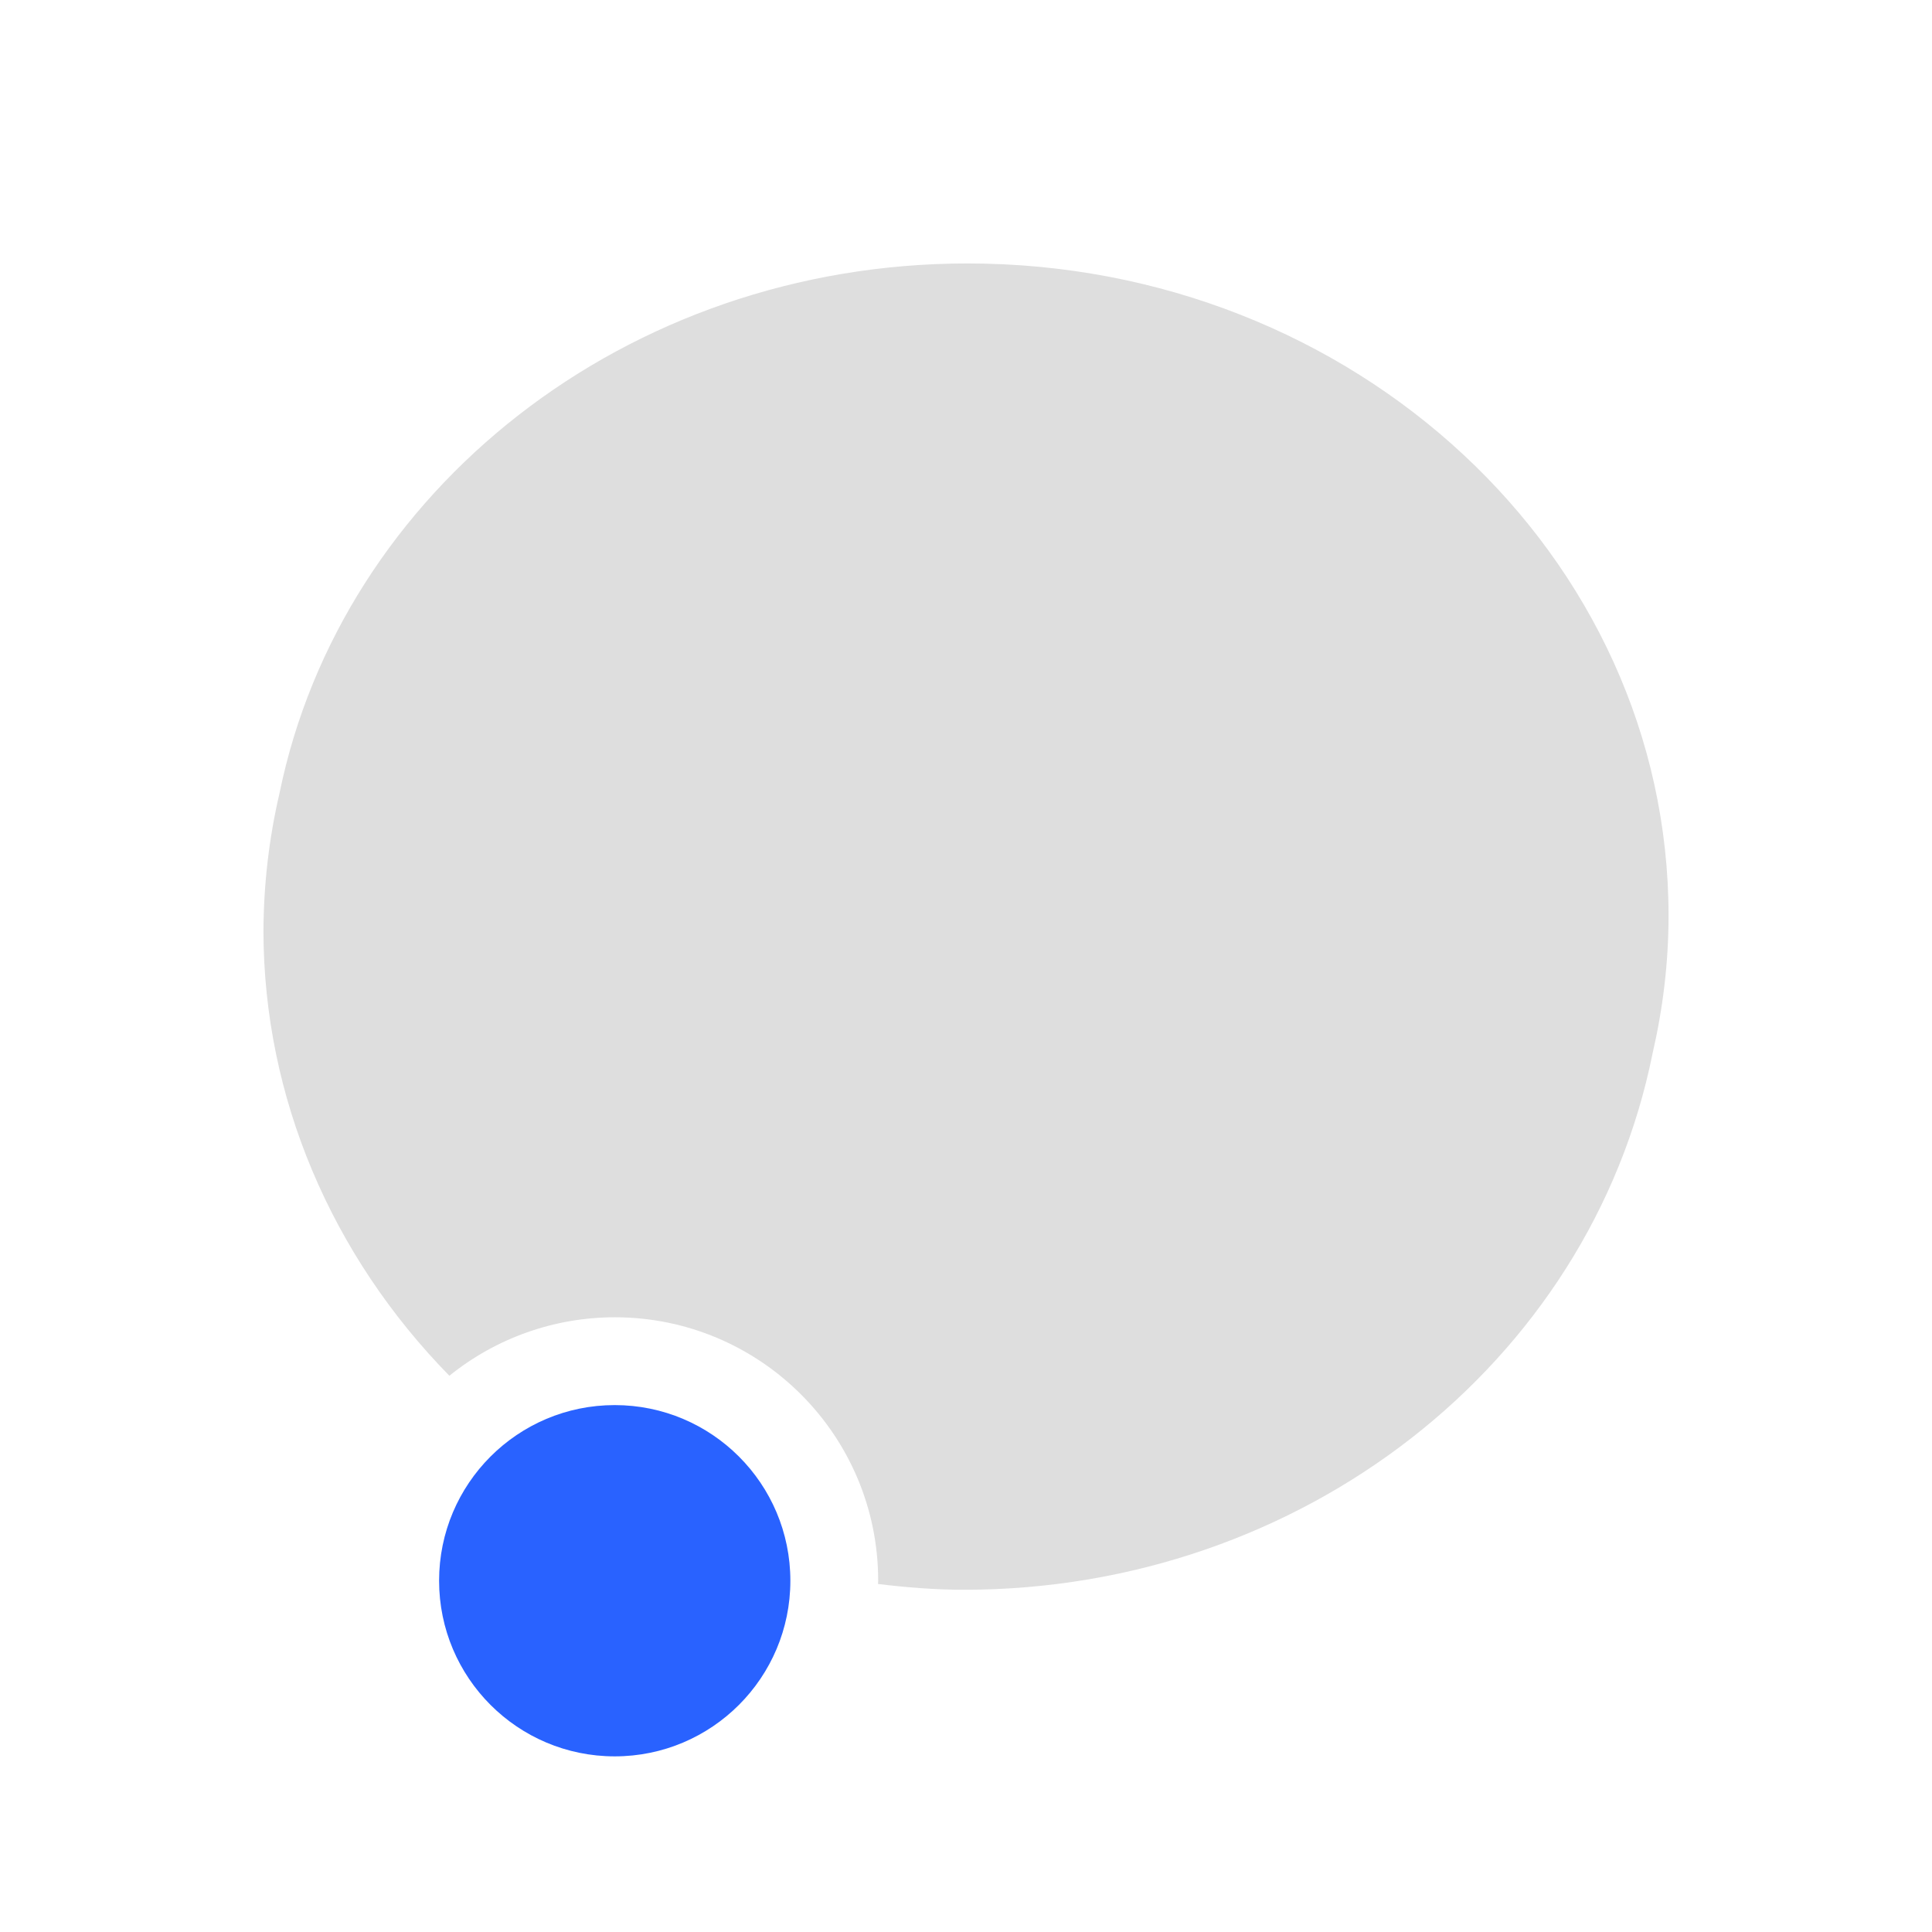
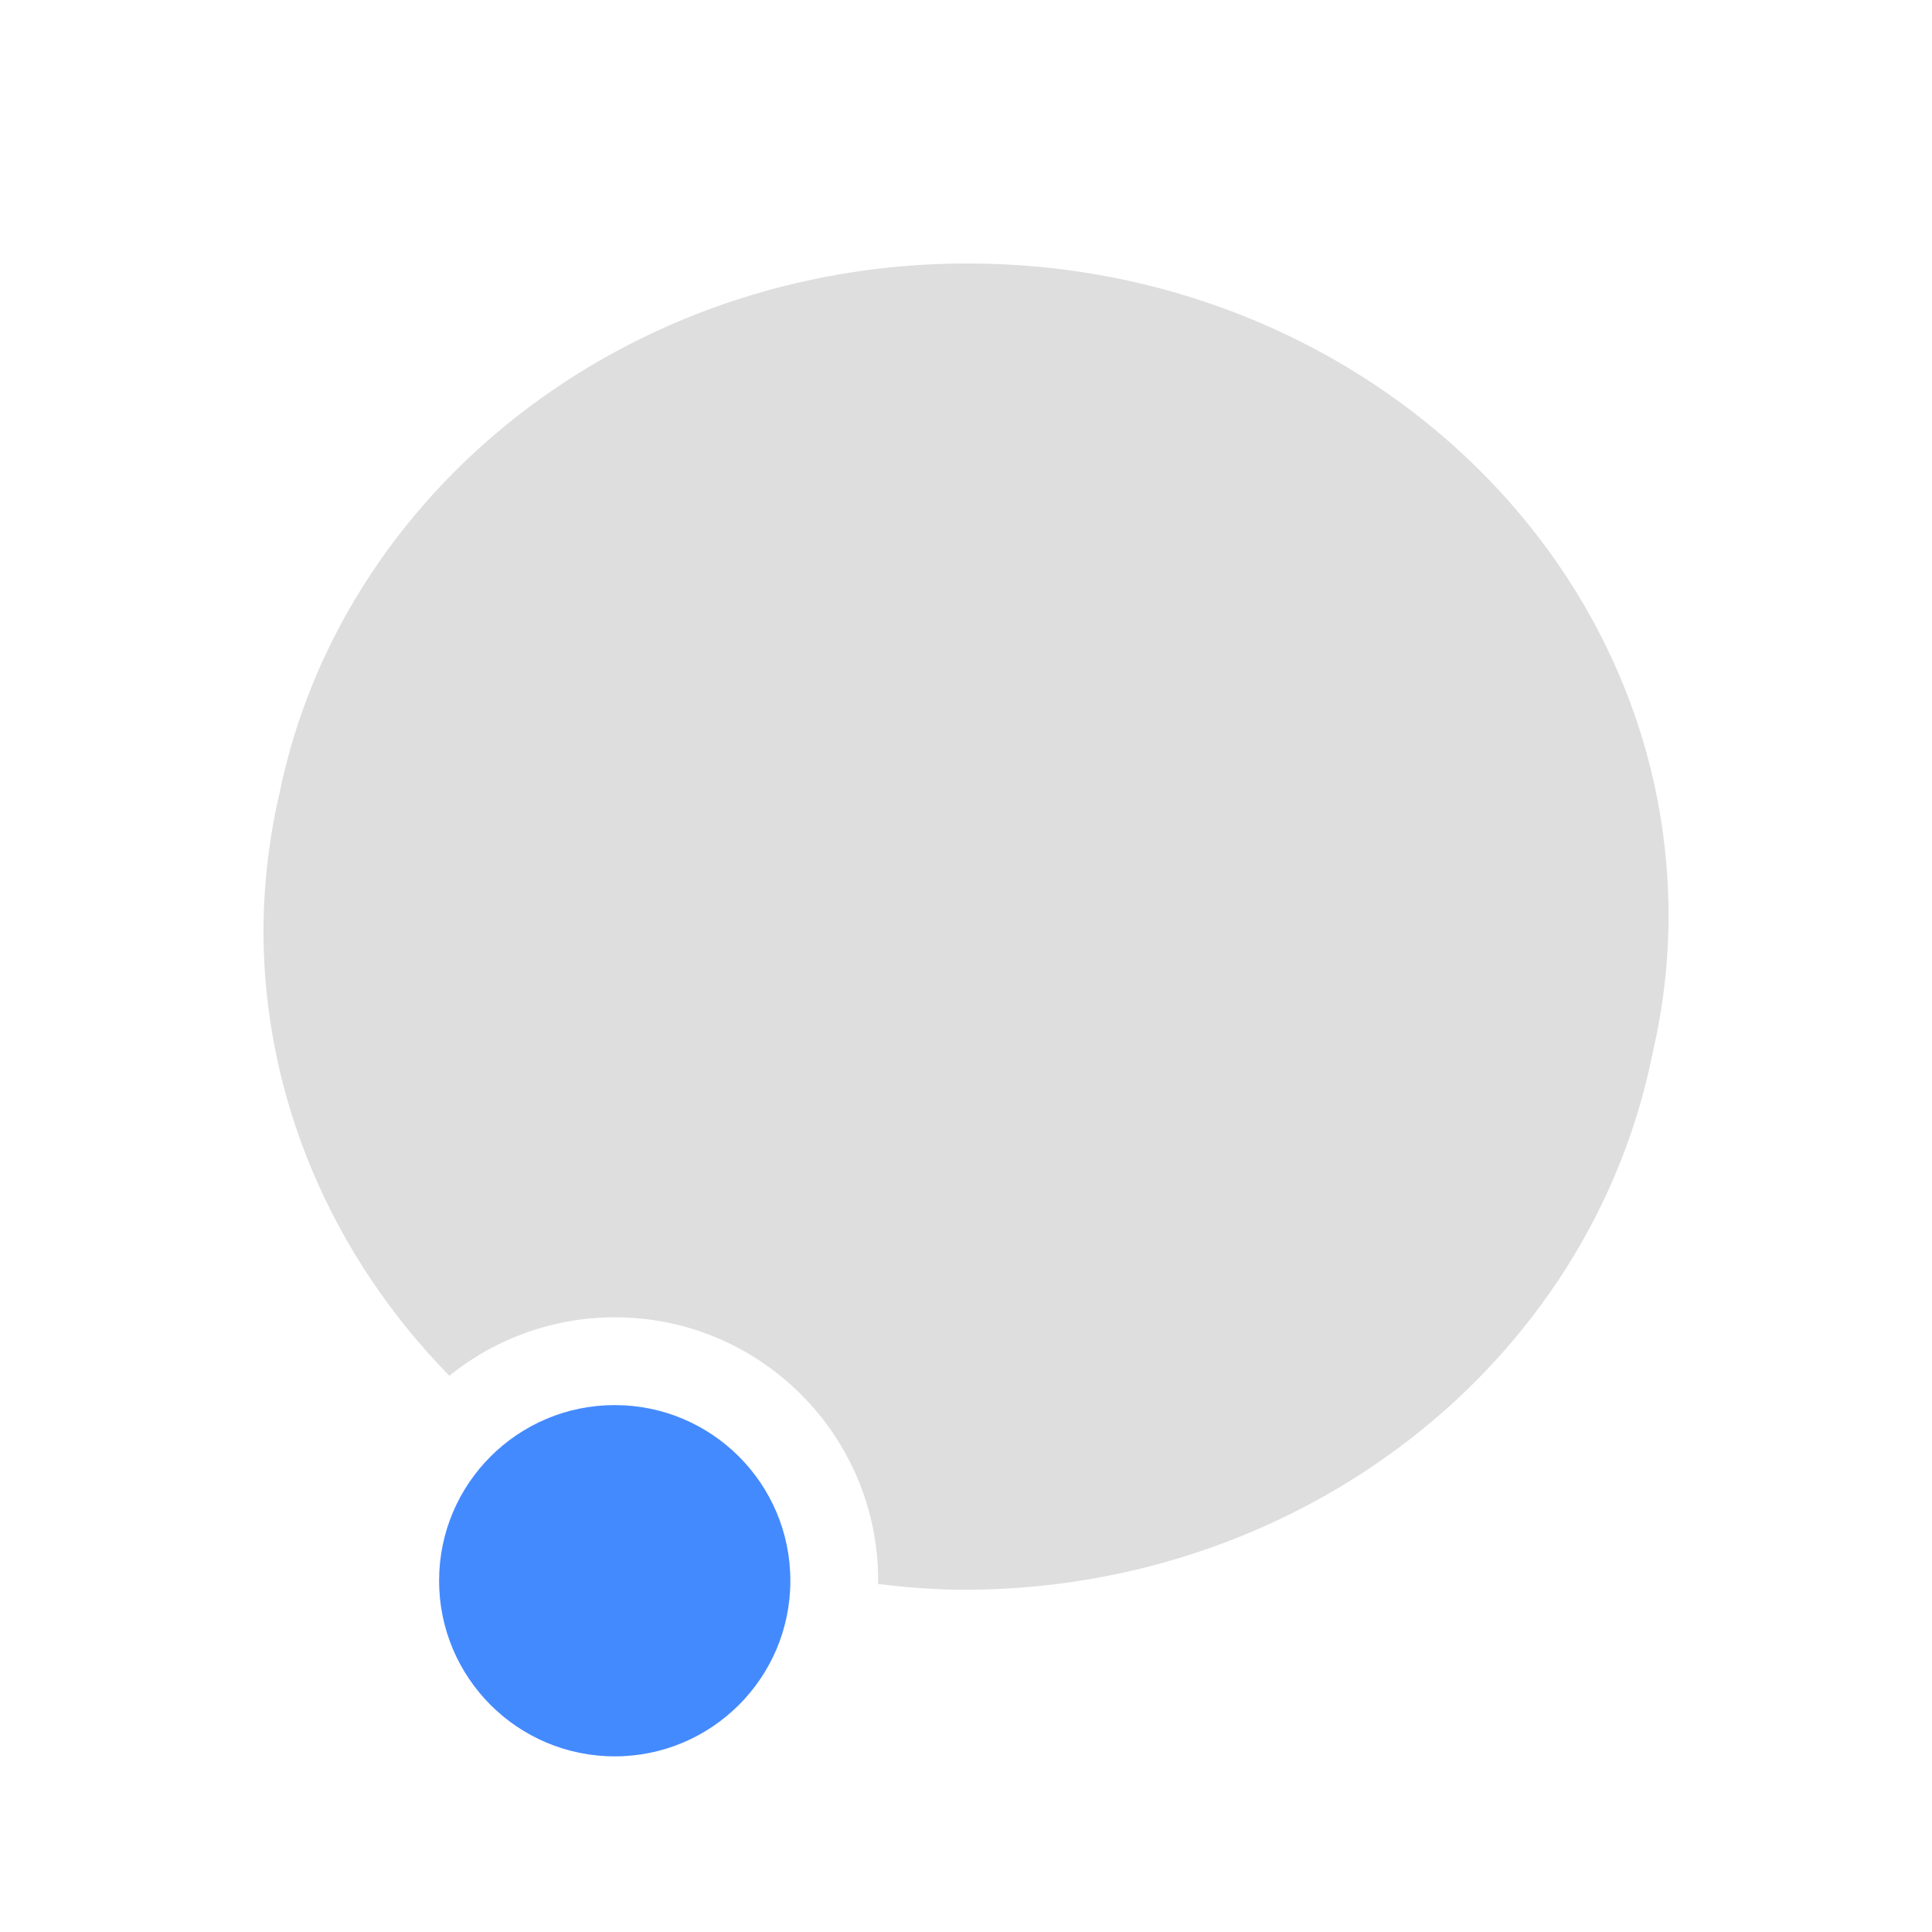
<svg xmlns="http://www.w3.org/2000/svg" id="svg" width="100%" height="100%" version="1.1" viewBox="0 0 22 22">
  <defs id="defs81">
    <style id="current-color-scheme" type="text/css">
   .ColorScheme-Text { color:#dedede; } .ColorScheme-Highlight { color:#5294e2; } .ColorScheme-ButtonBackground { color:#dedede; }
  </style>
  </defs>
  <g id="konv_message">
    <rect id="rect3009" width="22" height="22" x="0" y="0" style="fill:currentColor;fill-opacity:1;stroke:none;opacity:0.001" />
    <path id="path4178" class="ColorScheme-Text" d="M 11.018,3 C 7.125,3 3.888,5.595 3.184,9.027 3.063,9.545 3.002,10.074 3,10.604 c 0.003,1.892 0.774,3.691 2.117,5.062 A 3,3 0 0 1 7,15 a 3,3 0 0 1 3,3 3,3 0 0 1 -0.002,0.037 c 0.326,0.04 0.654,0.066 0.984,0.066 3.835,-0.002 7.124,-2.567 7.836,-6.107 C 18.935,11.49 19,10.966 19,10.428 19,6.325 15.426,3 11.018,3 Z" style="opacity:1;fill:currentColor;fill-opacity:1" />
-     <circle id="path4138" class="ColorScheme-Highlight" cx="7" cy="18" r="2" style="opacity:1;fill:#2962ff;fill-opacity:1;stroke:none;stroke-width:2;stroke-linecap:round;stroke-linejoin:round;stroke-miterlimit:4;stroke-dasharray:none;stroke-opacity:1" />
+     <circle id="path4138" class="ColorScheme-Highlight" cx="7" cy="18" r="2" style="opacity:1;fill:#448aff;fill-opacity:1;stroke:none;stroke-width:2;stroke-linecap:round;stroke-linejoin:round;stroke-miterlimit:4;stroke-dasharray:none;stroke-opacity:1" />
  </g>
</svg>
